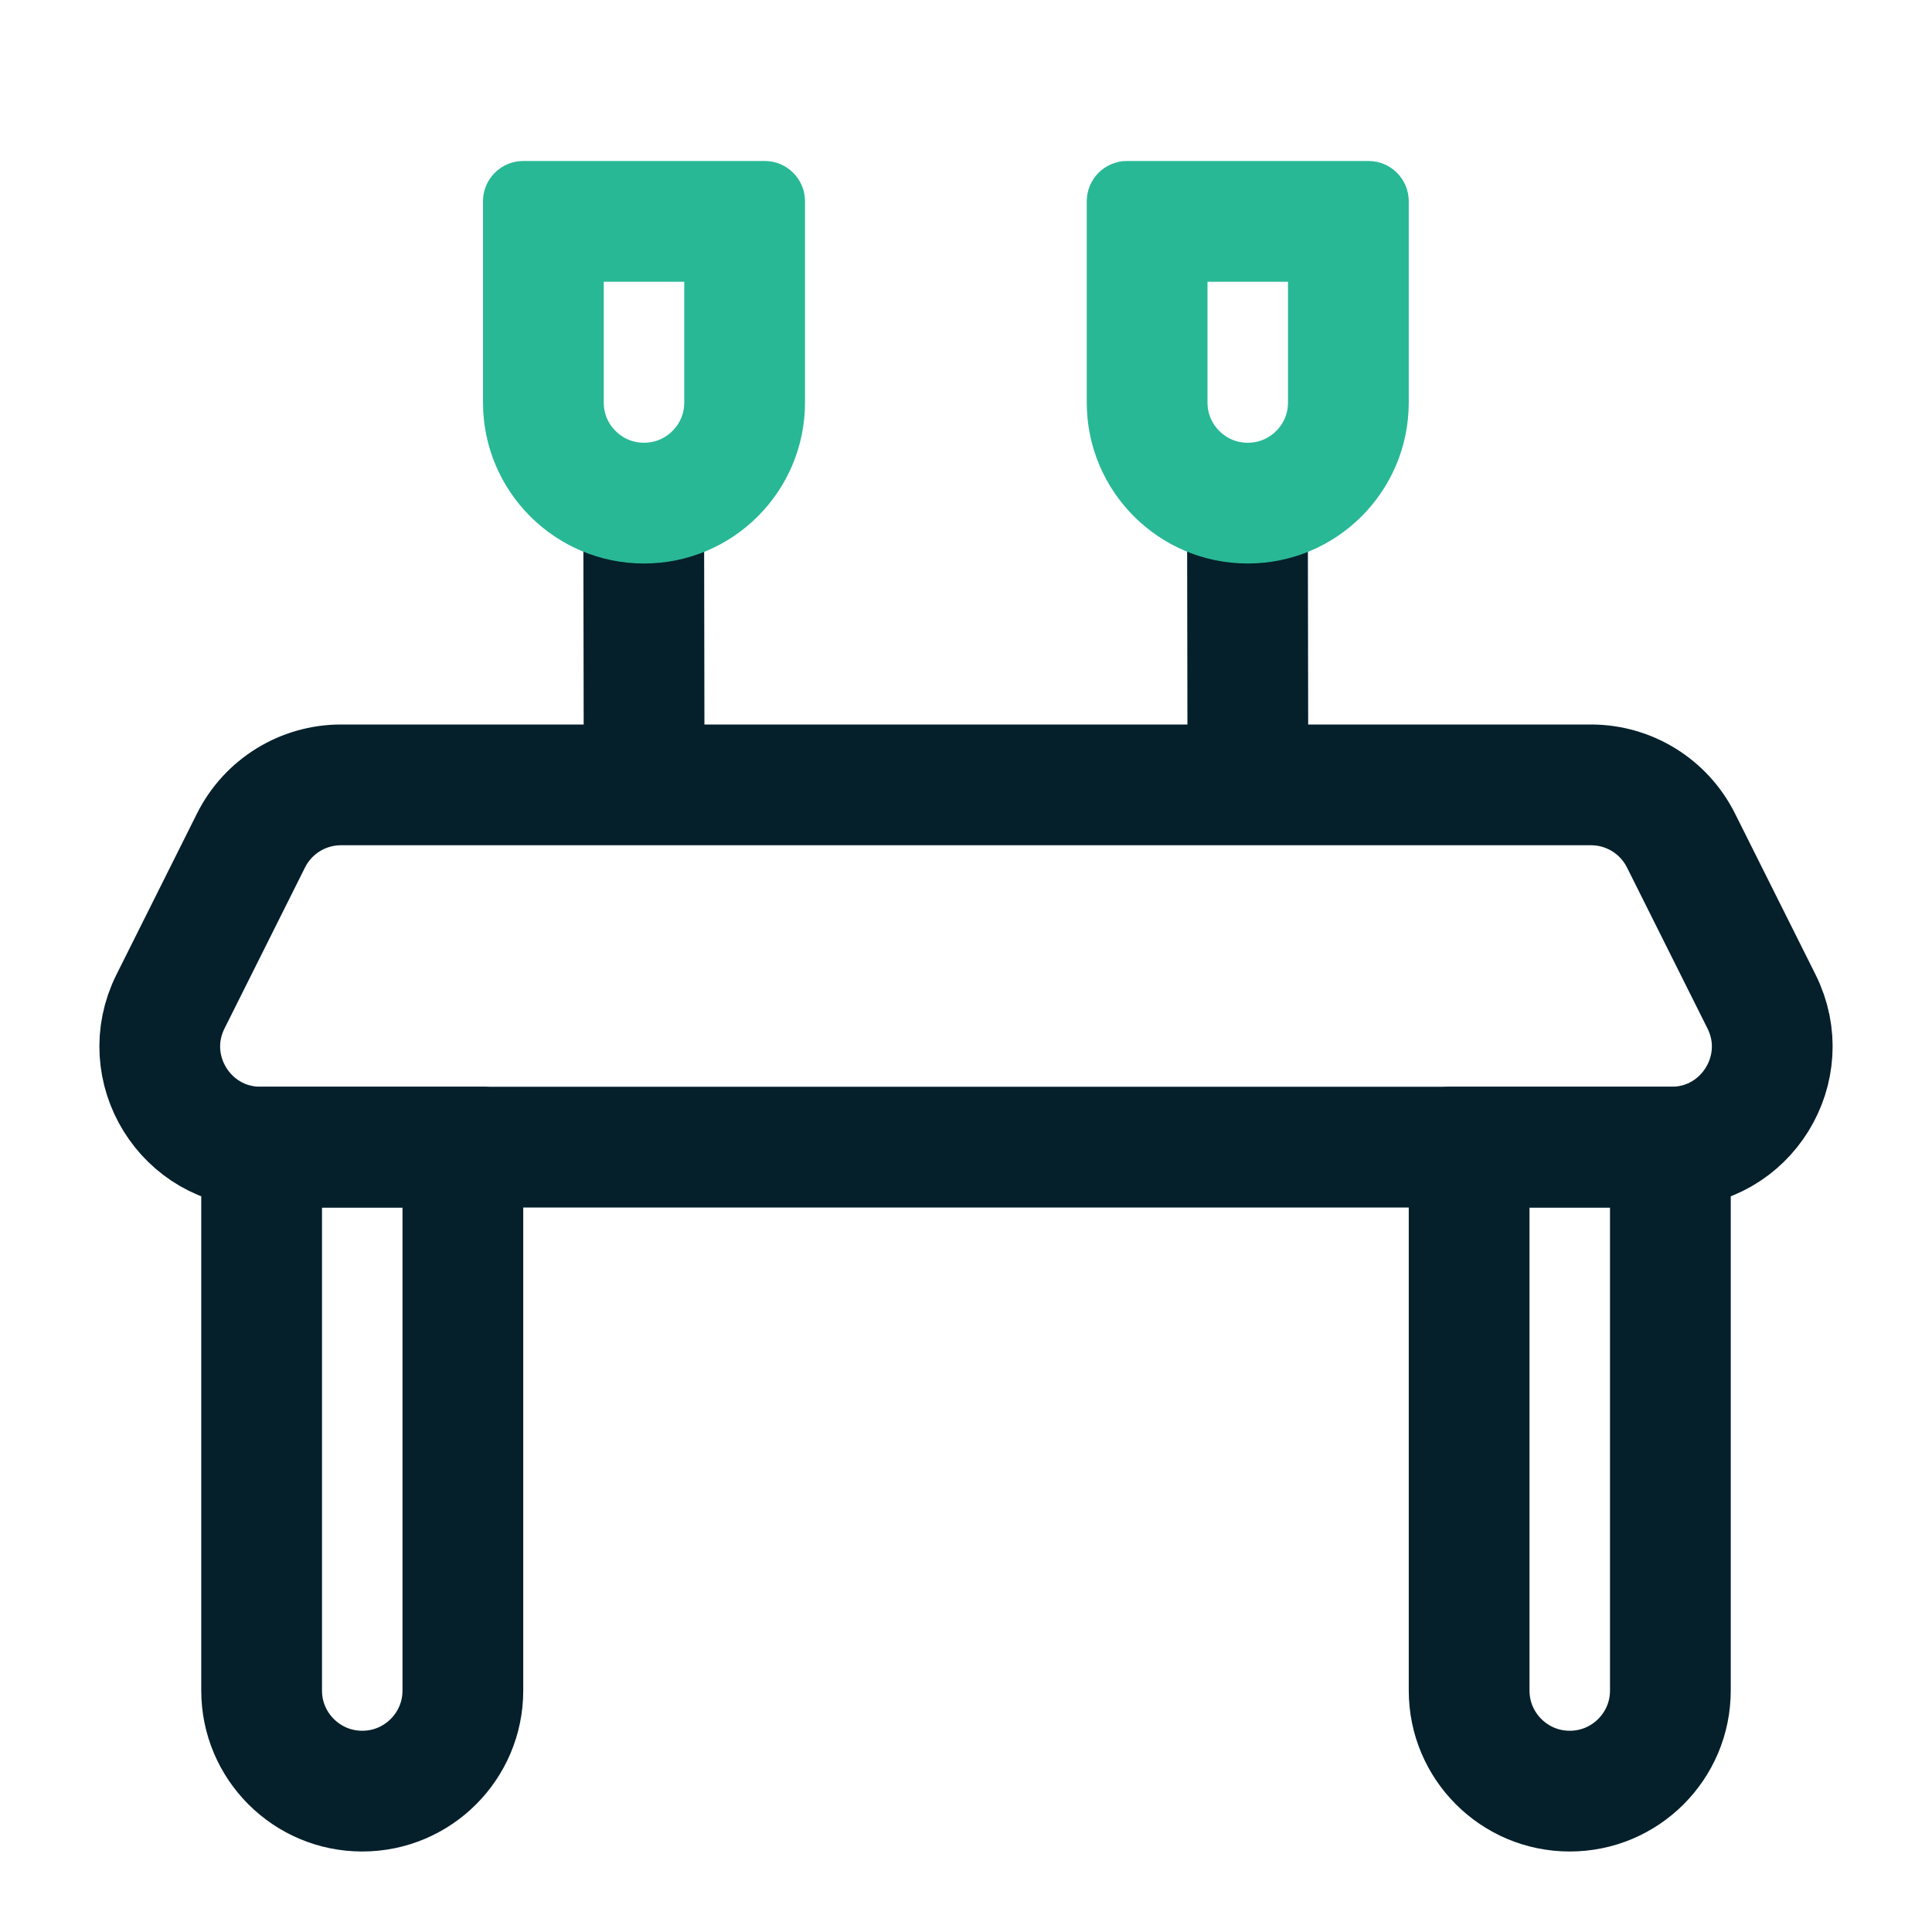
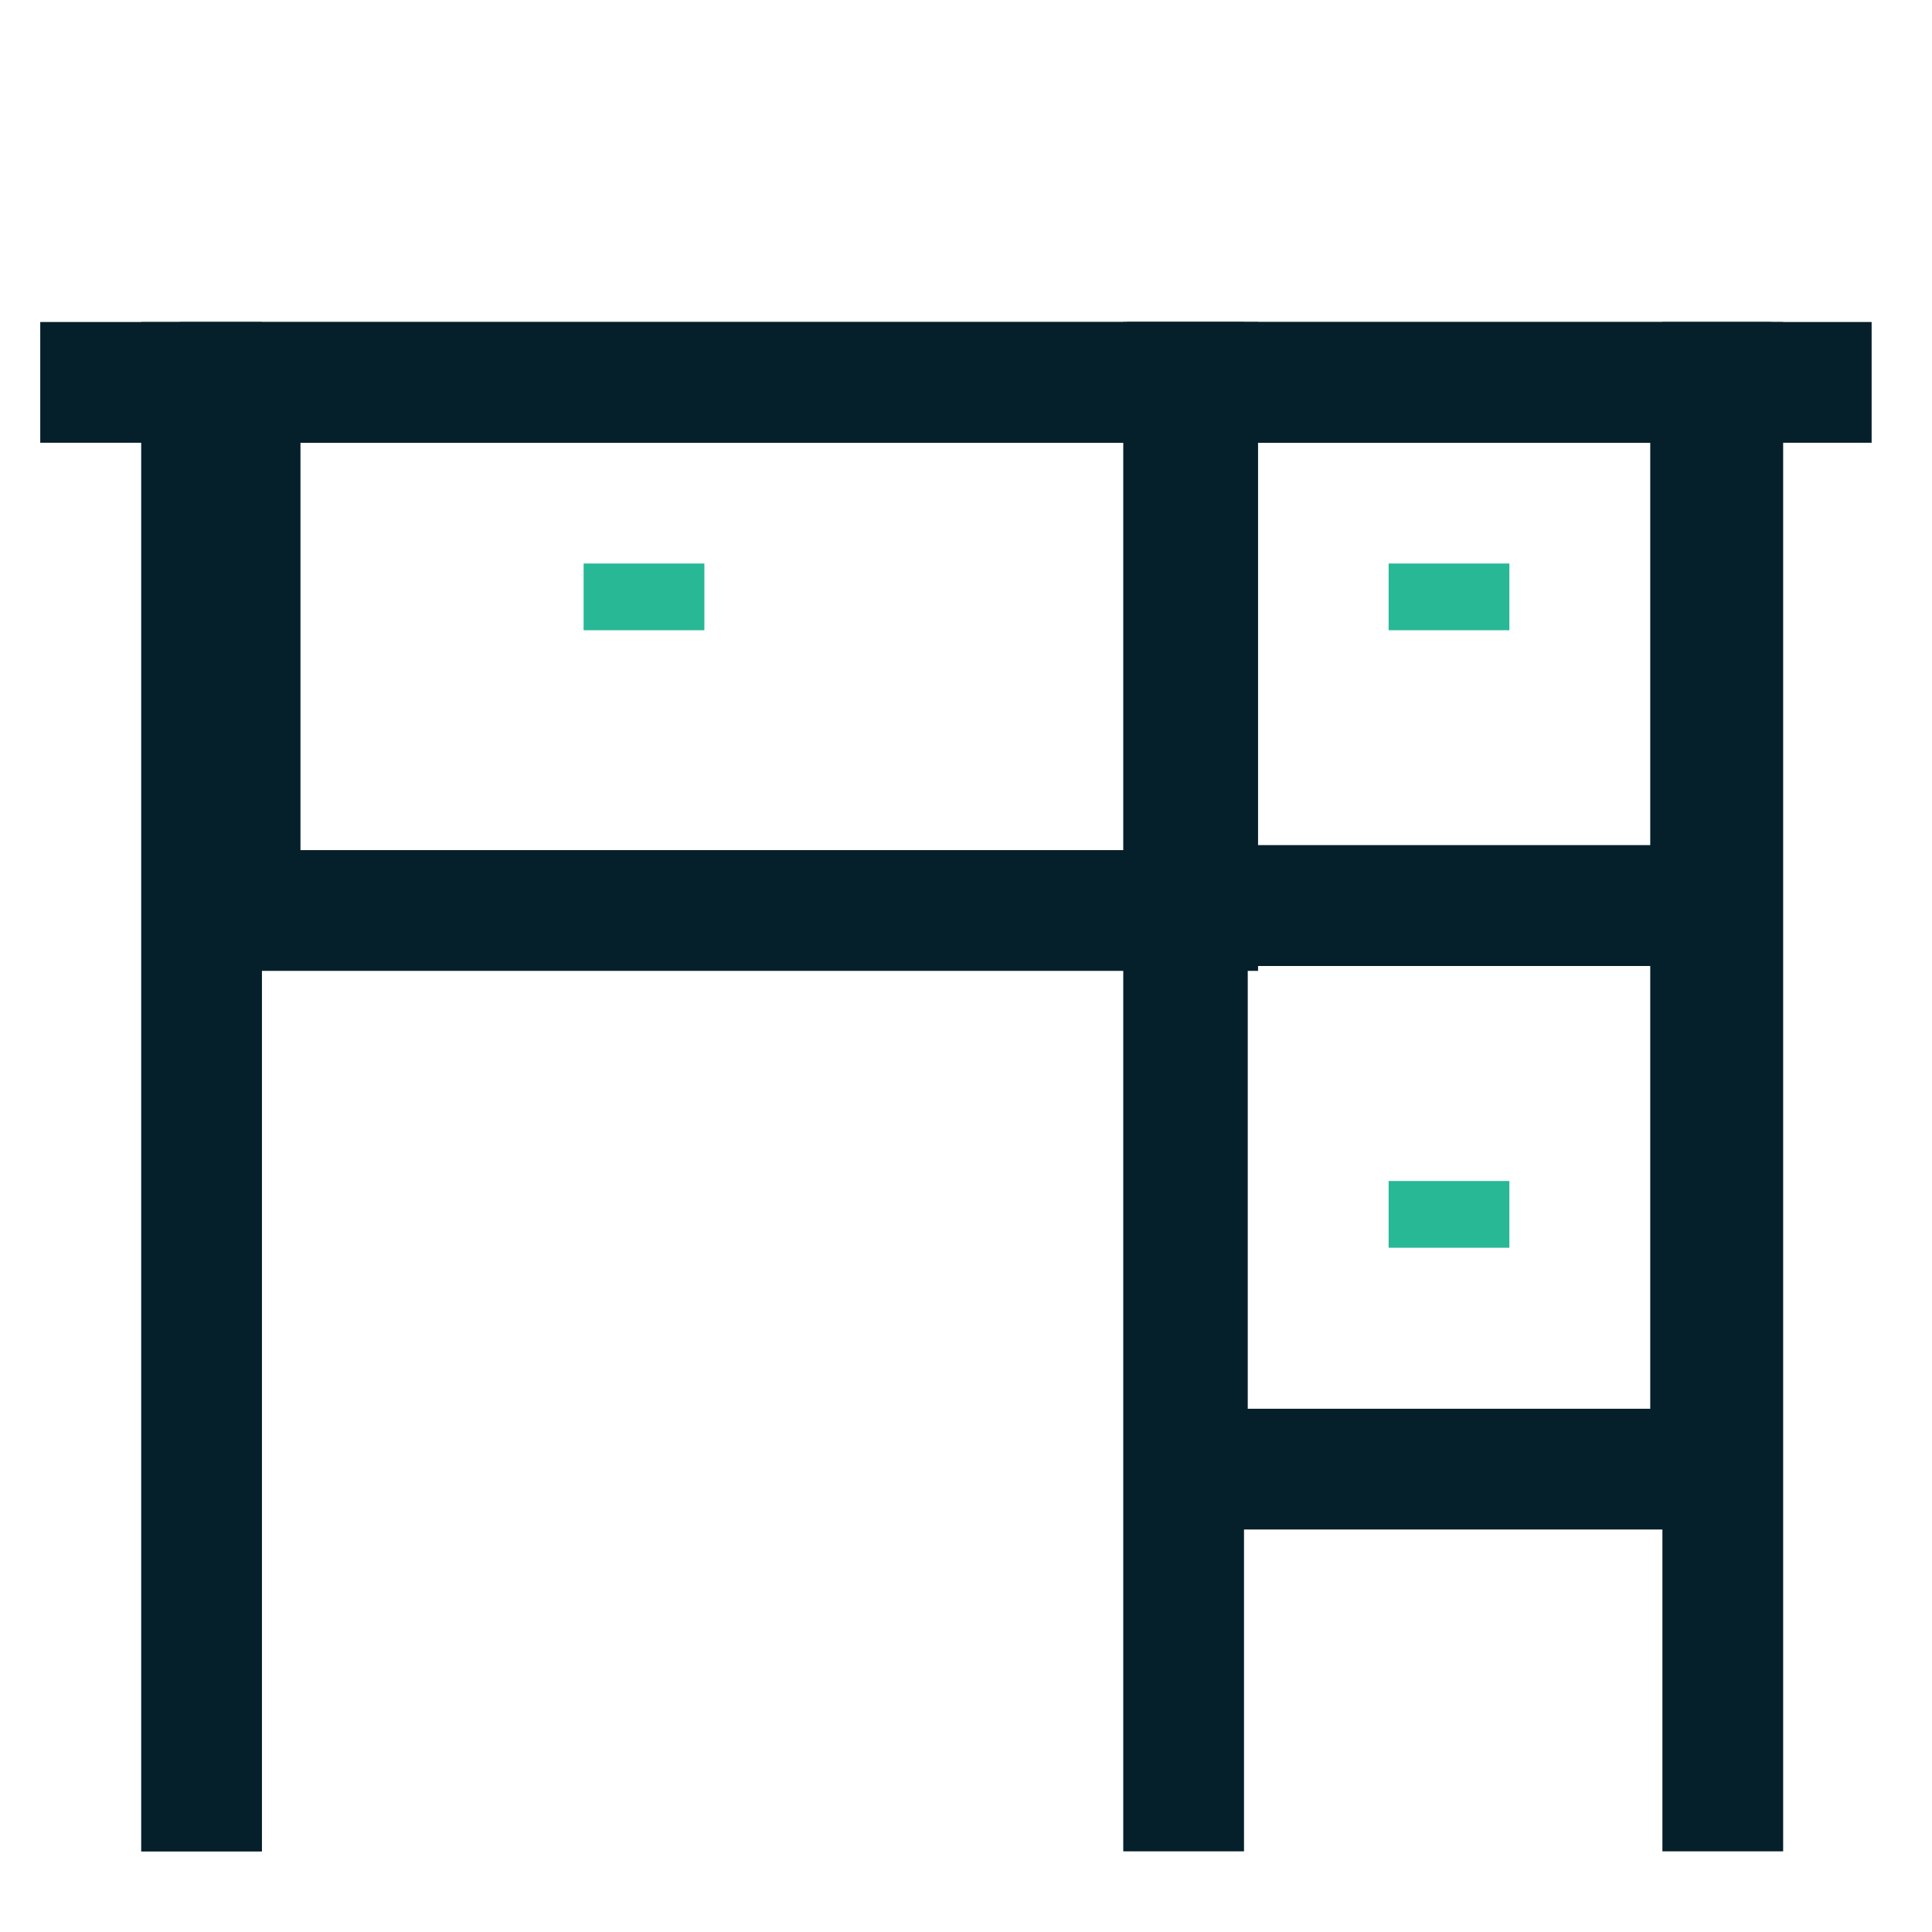
<svg xmlns="http://www.w3.org/2000/svg" width="48" height="48" viewBox="0 0 48 48" fill="none">
  <rect width="48" height="48" fill="white" />
-   <path d="M15.993 13L16.003 19" stroke="#05202B" stroke-width="3" stroke-linecap="round" />
-   <path d="M30.993 13L31.003 19" stroke="#05202B" stroke-width="3" stroke-linecap="round" />
-   <mask id="path-3-inside-1" fill="white">
-     <path d="M16 14C13.791 14 12 12.209 12 10L12 5C12 4.448 12.448 4 13 4L19 4C19.552 4 20 4.448 20 5L20 10C20 12.209 18.209 14 16 14Z" />
-   </mask>
-   <path d="M16 14C13.791 14 12 12.209 12 10L12 5C12 4.448 12.448 4 13 4L19 4C19.552 4 20 4.448 20 5L20 10C20 12.209 18.209 14 16 14Z" stroke="#28B896" stroke-width="6" mask="url(#path-3-inside-1)" />
-   <mask id="path-4-inside-2" fill="white">
-     <path d="M31 14C28.791 14 27 12.209 27 10L27 5C27 4.448 27.448 4 28 4L34 4C34.552 4 35 4.448 35 5L35 10C35 12.209 33.209 14 31 14Z" />
-   </mask>
-   <path d="M31 14C28.791 14 27 12.209 27 10L27 5C27 4.448 27.448 4 28 4L34 4C34.552 4 35 4.448 35 5L35 10C35 12.209 33.209 14 31 14Z" stroke="#28B896" stroke-width="6" mask="url(#path-4-inside-2)" />
-   <path d="M6.236 20.882C6.66 20.035 7.525 19.5 8.472 19.5H39.528C40.475 19.5 41.34 20.035 41.764 20.882L43.764 24.882C44.595 26.544 43.386 28.5 41.528 28.5H6.472C4.614 28.5 3.405 26.544 4.236 24.882L6.236 20.882Z" stroke="#05202B" stroke-width="3" />
-   <mask id="path-6-inside-3" fill="white">
-     <path d="M9 46C11.209 46 13 44.209 13 42L13 28C13 27.448 12.552 27 12 27L6 27C5.448 27 5 27.448 5 28L5 42C5 44.209 6.791 46 9 46Z" />
-   </mask>
-   <path d="M9 46C11.209 46 13 44.209 13 42L13 28C13 27.448 12.552 27 12 27L6 27C5.448 27 5 27.448 5 28L5 42C5 44.209 6.791 46 9 46Z" stroke="#05202B" stroke-width="6" mask="url(#path-6-inside-3)" />
-   <mask id="path-7-inside-4" fill="white">
-     <path d="M39 46C36.791 46 35 44.209 35 42L35 28C35 27.448 35.448 27 36 27L42 27C42.552 27 43 27.448 43 28L43 42C43 44.209 41.209 46 39 46Z" />
-   </mask>
-   <path d="M39 46C36.791 46 35 44.209 35 42L35 28C35 27.448 35.448 27 36 27L42 27C42.552 27 43 27.448 43 28L43 42C43 44.209 41.209 46 39 46Z" stroke="#05202B" stroke-width="6" mask="url(#path-7-inside-4)" />
+   <line x1="5.008" y1="8" x2="5.008" y2="46" stroke="#05202B" stroke-width="3" />
+   <line x1="29.407" y1="8" x2="29.407" y2="45.996" stroke="#05202B" stroke-width="3" />
+   <line x1="42.802" y1="8" x2="42.802" y2="45.996" stroke="#05202B" stroke-width="3" />
+   <rect x="5.965" y="9.5" width="23.791" height="13.121" stroke="#05202B" stroke-width="3" />
+   <rect x="29.5" y="9.5" width="13" height="13" stroke="#05202B" stroke-width="3" />
+   <rect x="29.5" y="22.5" width="13" height="14" stroke="#05202B" stroke-width="3" />
+   <path d="M46.5 9.5L1 9.5" stroke="#05202B" stroke-width="3" />
+   <path d="M36 14V15.658M36 29.342V31M16 14V15.658" stroke="#28B896" stroke-width="3" />
</svg>
